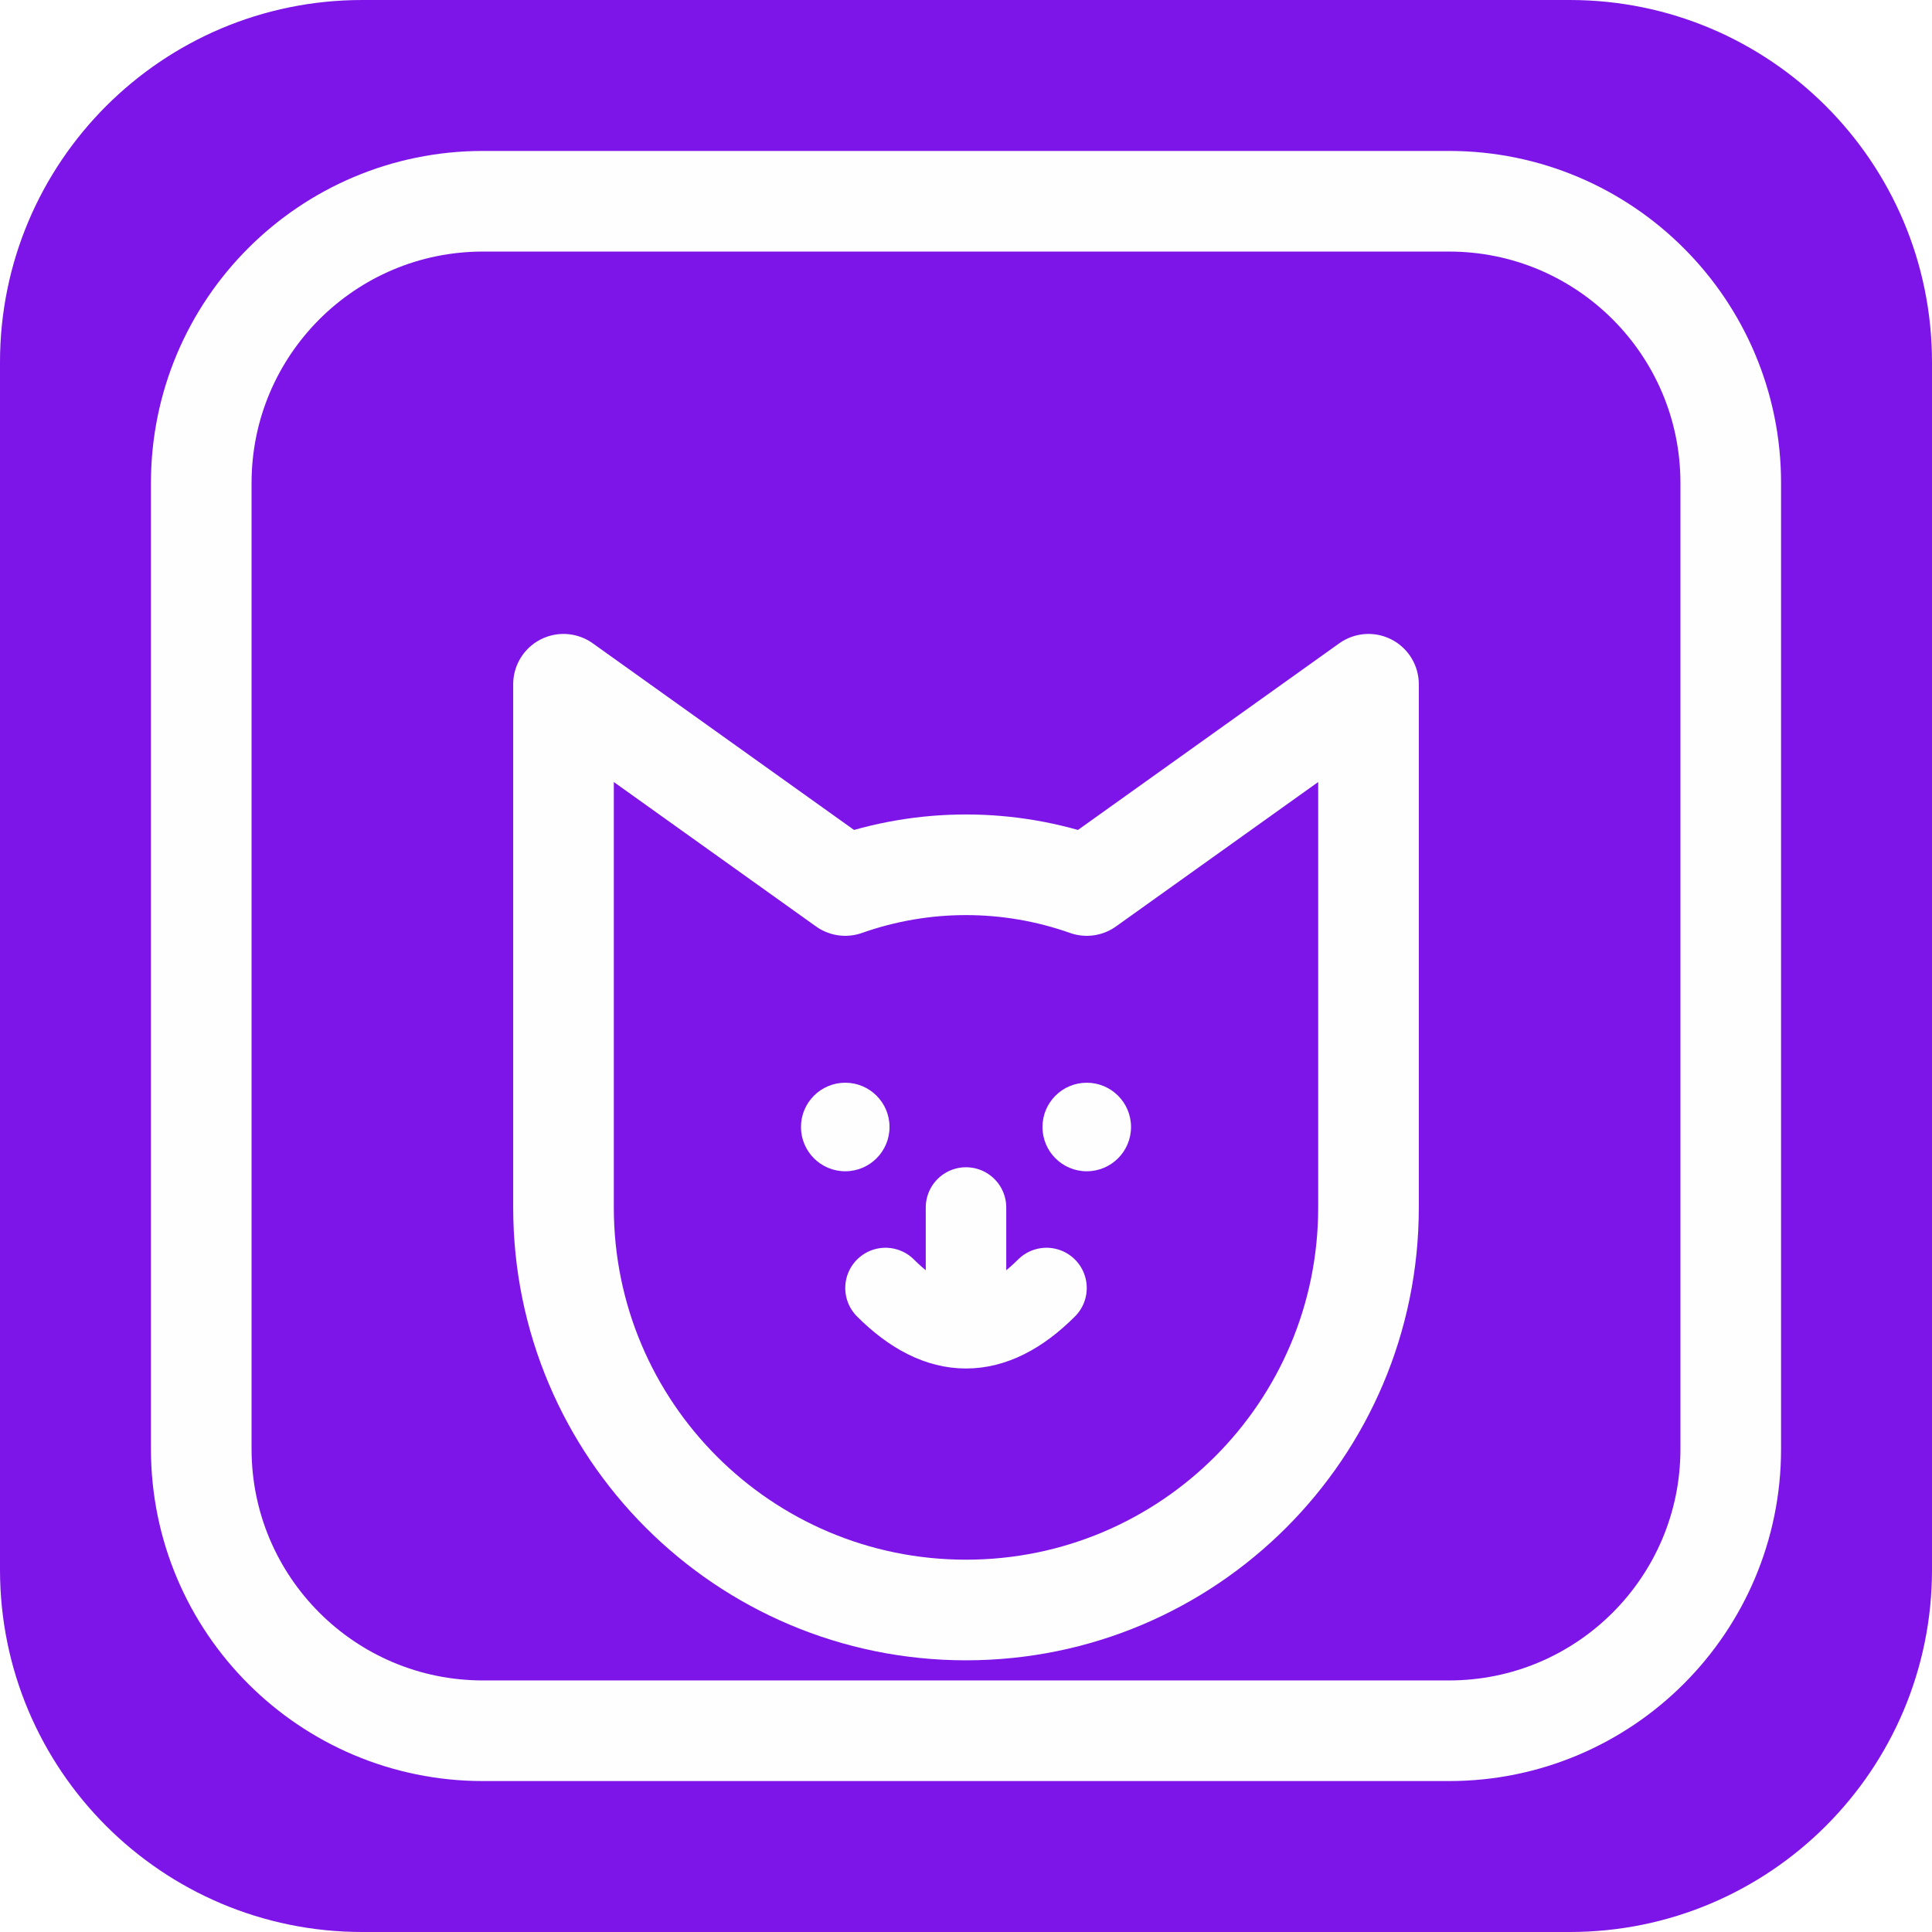
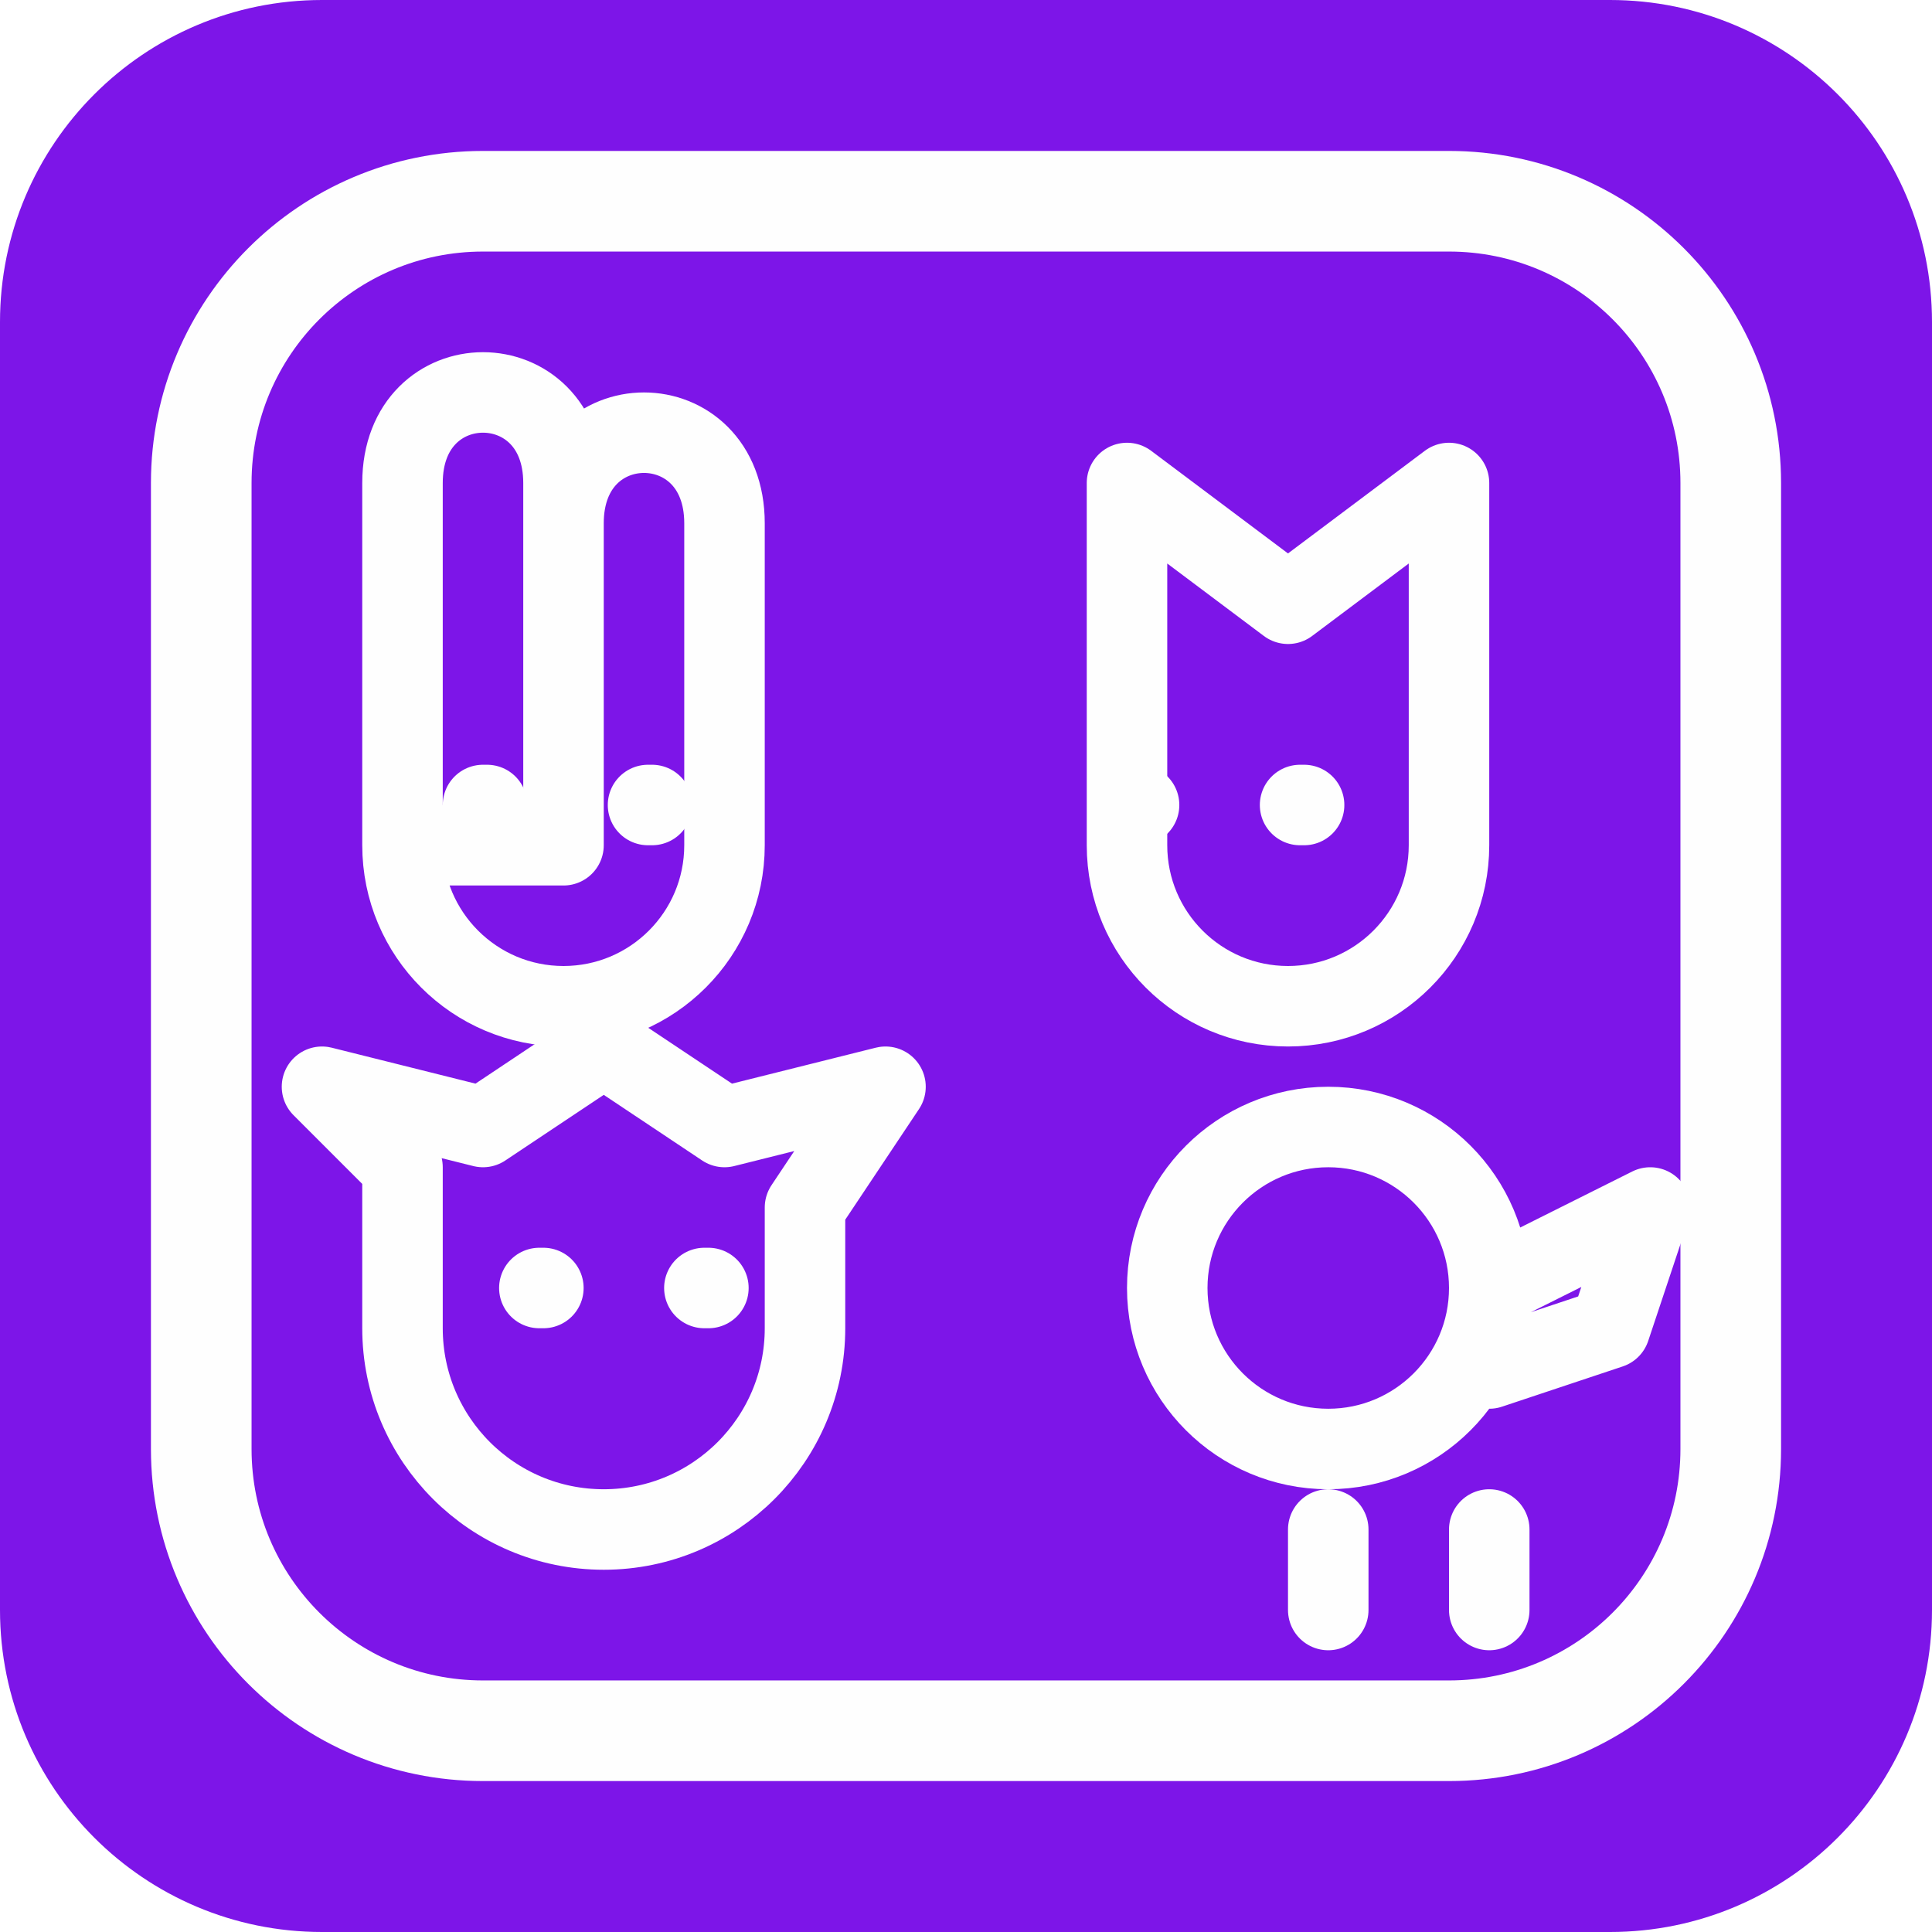
- <svg xmlns="http://www.w3.org/2000/svg" viewBox="0 0 48 48">
-   <rect width="48" height="48" rx="9" fill="#7d15e8" />
+ <svg xmlns="http://www.w3.org/2000/svg" viewBox="0 0 48 48" role="img" aria-label="Pettzi pet mark">
+   <rect width="48" height="48" rx="8" fill="#7d15e8" />
  <rect x="5" y="5" width="38" height="38" rx="7" fill="none" stroke="#fefefe" stroke-width="2.5" />
-   <path d="M14 30V17l7 5a9 9 0 0 1 6 0l7-5v13a10 10 0 0 1-20 0Z" fill="none" stroke="#fefefe" stroke-linecap="round" stroke-linejoin="round" stroke-width="2.5" />
-   <circle cx="21" cy="28" r="1.1" fill="#fefefe" />
-   <circle cx="27" cy="28" r="1.1" fill="#fefefe" />
-   <path d="M22 32q2 2 4 0m-2-2v2" fill="none" stroke="#fefefe" stroke-linecap="round" stroke-linejoin="round" stroke-width="2" />
+   <g fill="none" stroke="#fefefe" stroke-linecap="round" stroke-linejoin="round" stroke-width="2">
+     <path d="M10 21v-9c0-3 4-3 4 0v5m0 4v-8c0-3 4-3 4 0v8a4 4 0 0 1-8 0Z" />
+     <path d="M28 21v-9l4 3 4-3v9a4 4 0 0 1-8 0Z" />
+     <path d="M10 29 8 27l4 1 3-2 3 2 4-1-2 3v3a5 5 0 0 1-10 0Z" />
+     <path d="M29 32a4 4 0 1 0 8 0 4 4 0 0 0-8 0Zm8 0 4-2-1 3-3 1m-4 4v2m4-2v2" />
+     <path d="M12 20h.1m4 0h.1m12 0h.1m4 0h.1m-19 12h.1m4 0h.1" />
+   </g>
</svg>
